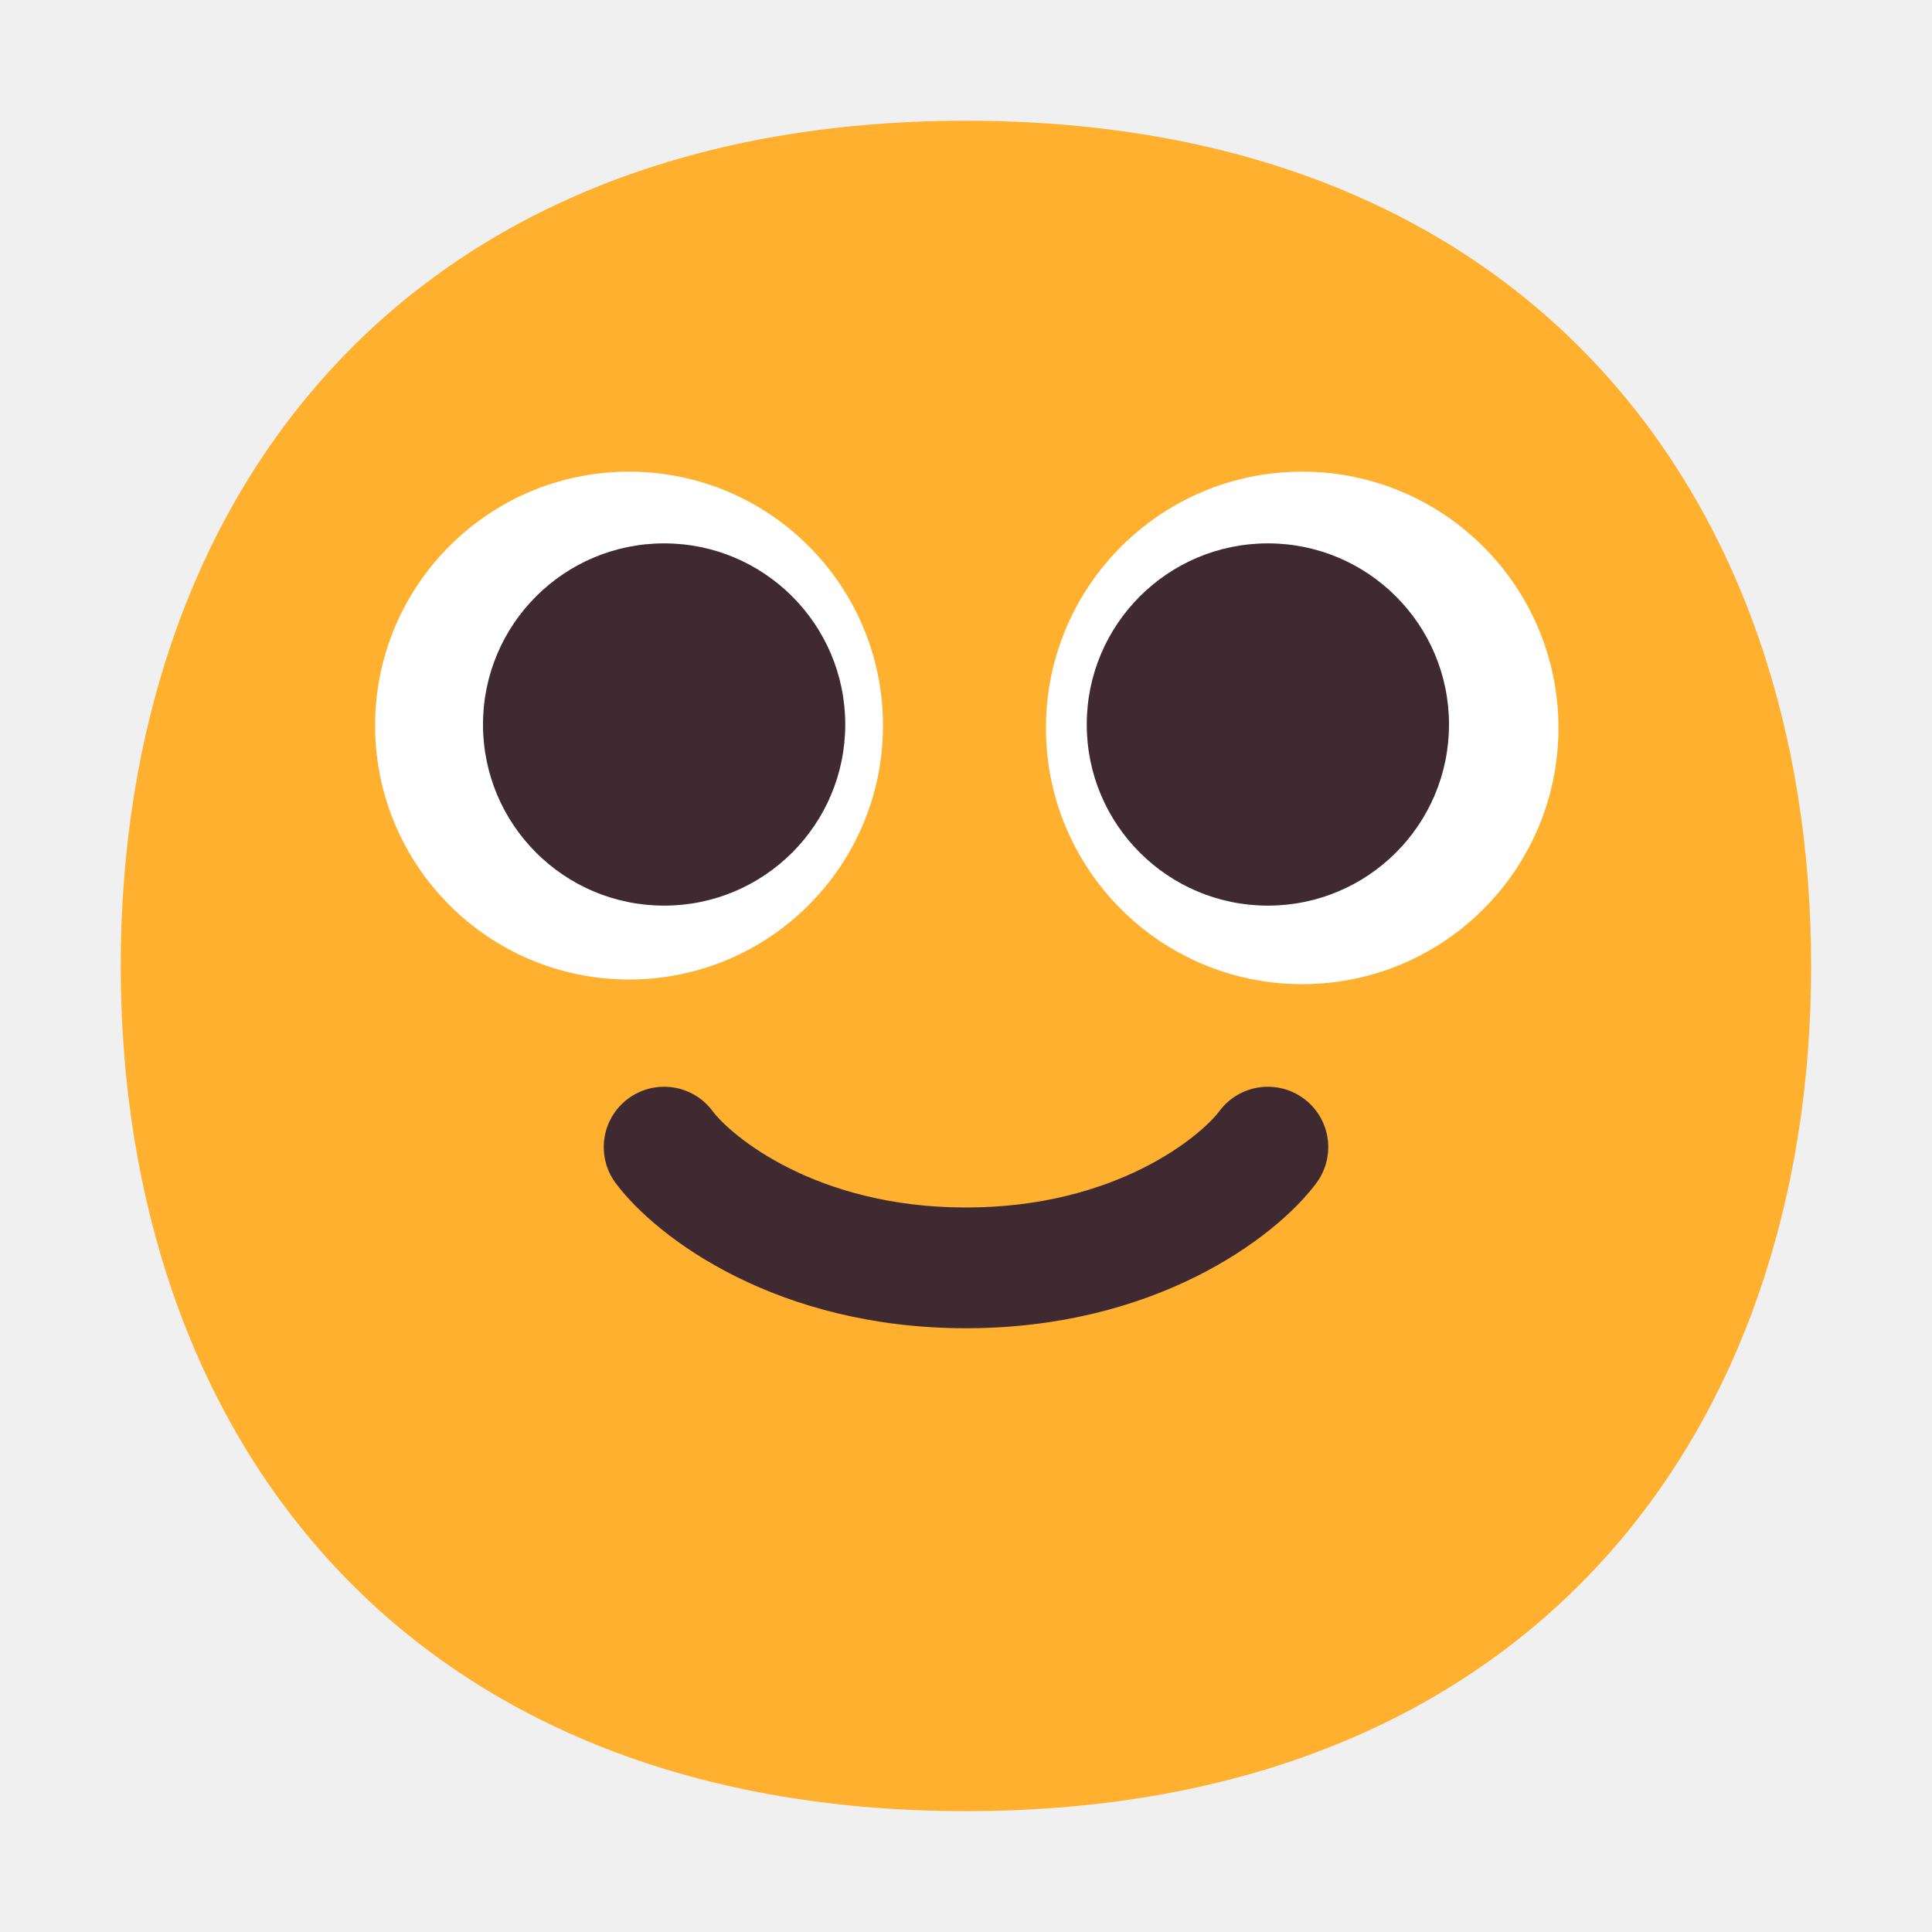
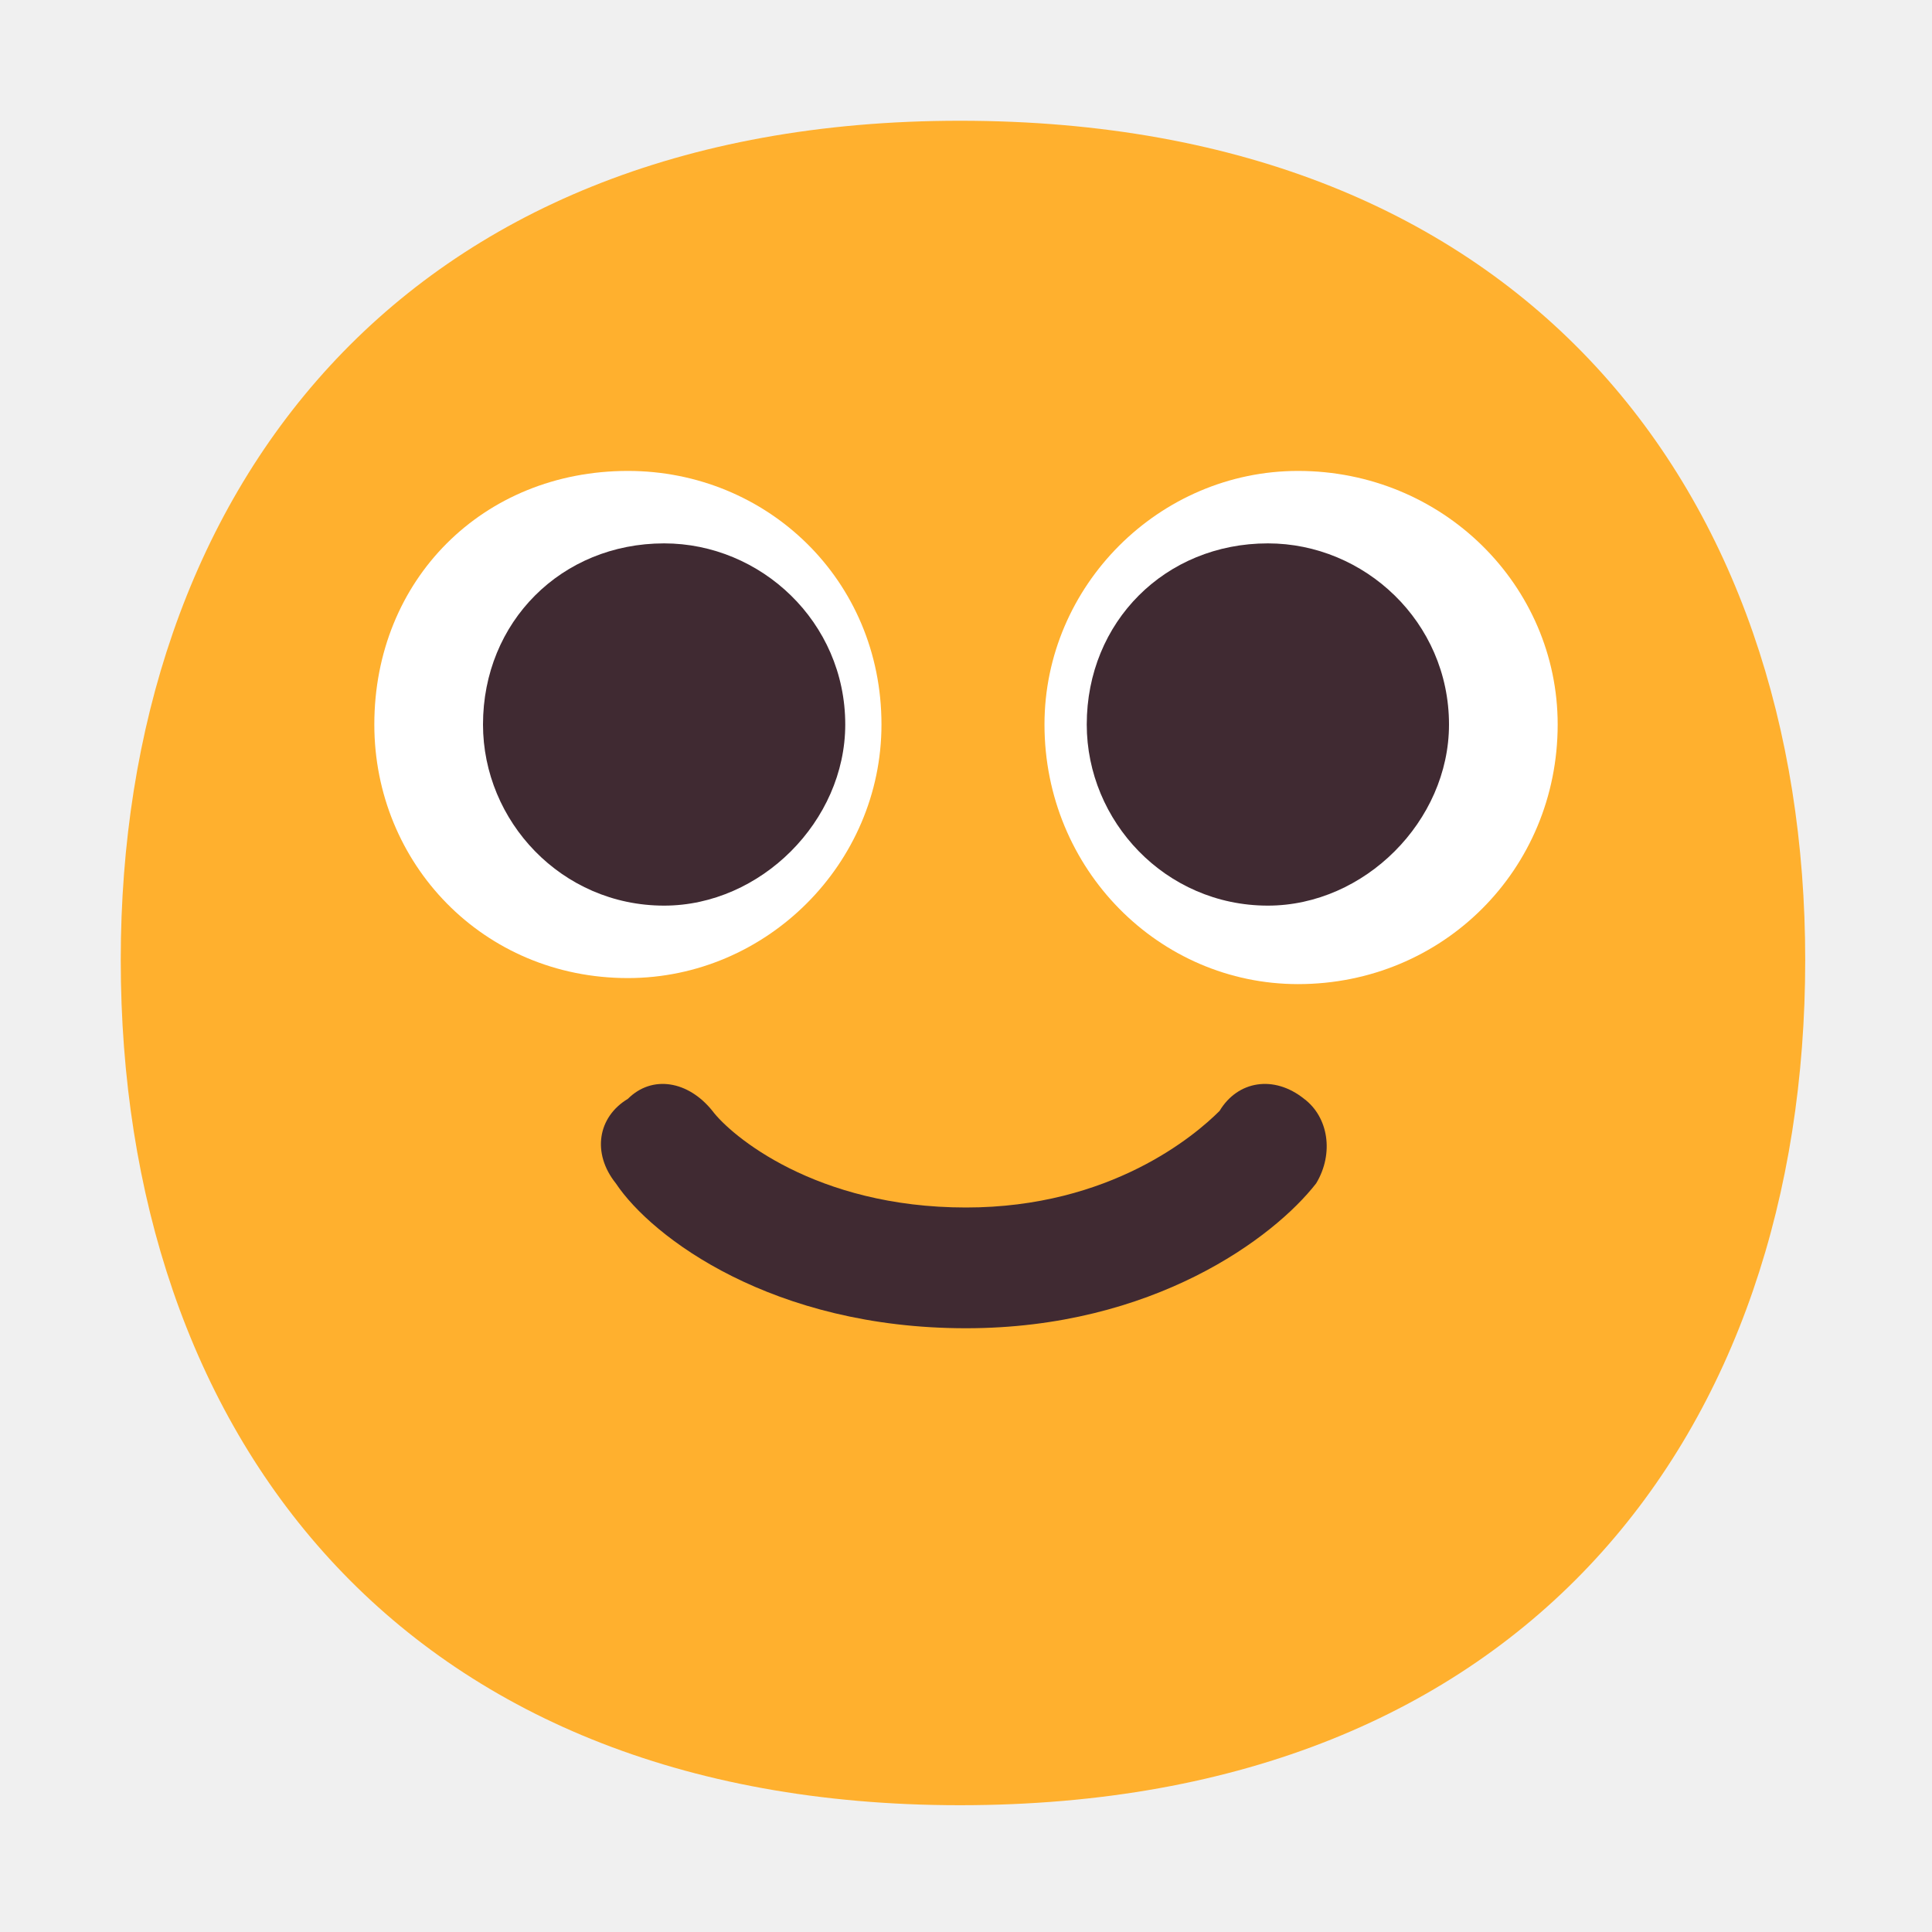
<svg xmlns="http://www.w3.org/2000/svg" width="32" height="32" viewBox="0 0 32 32" fill="none">
-   <path d="M15.999 29.998C25.333 29.998 29.998 23.73 29.998 15.999C29.998 8.268 25.333 2 15.999 2C6.664 2 2 8.268 2 15.999C2 23.73 6.664 29.998 15.999 29.998Z" fill="#FFB02E" />
-   <path d="M10.419 16.224C12.742 16.224 14.625 14.341 14.625 12.018C14.625 9.696 12.742 7.812 10.419 7.812C8.096 7.812 6.213 9.696 6.213 12.018C6.213 14.341 8.096 16.224 10.419 16.224Z" fill="white" />
-   <path d="M21.568 16.301C23.912 16.301 25.813 14.401 25.813 12.057C25.813 9.713 23.912 7.812 21.568 7.812C19.224 7.812 17.324 9.713 17.324 12.057C17.324 14.401 19.224 16.301 21.568 16.301Z" fill="white" />
-   <path d="M11 15C12.657 15 14 13.657 14 12C14 10.343 12.657 9 11 9C9.343 9 8 10.343 8 12C8 13.657 9.343 15 11 15Z" fill="#402A32" />
-   <path d="M21 15C22.657 15 24 13.657 24 12C24 10.343 22.657 9 21 9C19.343 9 18 10.343 18 12C18 13.657 19.343 15 21 15Z" fill="#402A32" />
-   <path fill-rule="evenodd" clip-rule="evenodd" d="M10.4 18.2C10.842 17.869 11.469 17.958 11.8 18.4C12.109 18.812 13.512 20 16 20C18.488 20 19.891 18.812 20.2 18.4C20.531 17.958 21.158 17.869 21.6 18.2C22.042 18.531 22.131 19.158 21.8 19.6C21.109 20.521 19.112 22 16 22C12.888 22 10.891 20.521 10.2 19.6C9.869 19.158 9.958 18.531 10.4 18.2Z" fill="#402A32" />
+   <path d="M15.9 29.9C25.3 29.9 29.9 23.7 29.9 15.9C29.9 8.2 25.3 2 15.9 2C6.6 2 2 8.2 2 15.9C2 23.7 6.6 29.9 15.9 29.9Z" fill="#FFB02E" />
+   <path d="M10.4 16.2C12.7 16.2 14.6 14.3 14.6 12.0C14.6 9.6 12.7 7.8 10.4 7.8C8.0 7.8 6.2 9.6 6.2 12.0C6.2 14.3 8.0 16.2 10.4 16.2Z" fill="white" />
+   <path d="M21.5 16.3C23.9 16.3 25.8 14.4 25.8 12.0C25.8 9.7 23.9 7.8 21.5 7.8C19.2 7.8 17.3 9.7 17.3 12.0C17.3 14.4 19.2 16.3 21.5 16.3Z" fill="white" />
+   <path d="M11 15C12.6 15 14 13.6 14 12C14 10.3 12.6 9 11 9C9.3 9 8 10.3 8 12C8 13.6 9.3 15 11 15Z" fill="#402A32" />
+   <path d="M21 15C22.6 15 24 13.6 24 12C24 10.3 22.6 9 21 9C19.3 9 18 10.3 18 12C18 13.6 19.3 15 21 15Z" fill="#402A32" />
+   <path fill-rule="evenodd" clip-rule="evenodd" d="M10.4 18.2C10.8 17.8 11.4 17.9 11.8 18.4C12.1 18.8 13.5 20.0 16.0 20.0C18.4 20.0 19.8 18.8 20.2 18.4C20.5 17.9 21.1 17.8 21.6 18.2C22.0 18.5 22.1 19.1 21.8 19.6C21.1 20.5 19.1 22.0 16.0 22.0C12.8 22.0 10.8 20.5 10.2 19.6C9.8 19.1 9.9 18.5 10.4 18.2Z" fill="#402A32" />
</svg>
